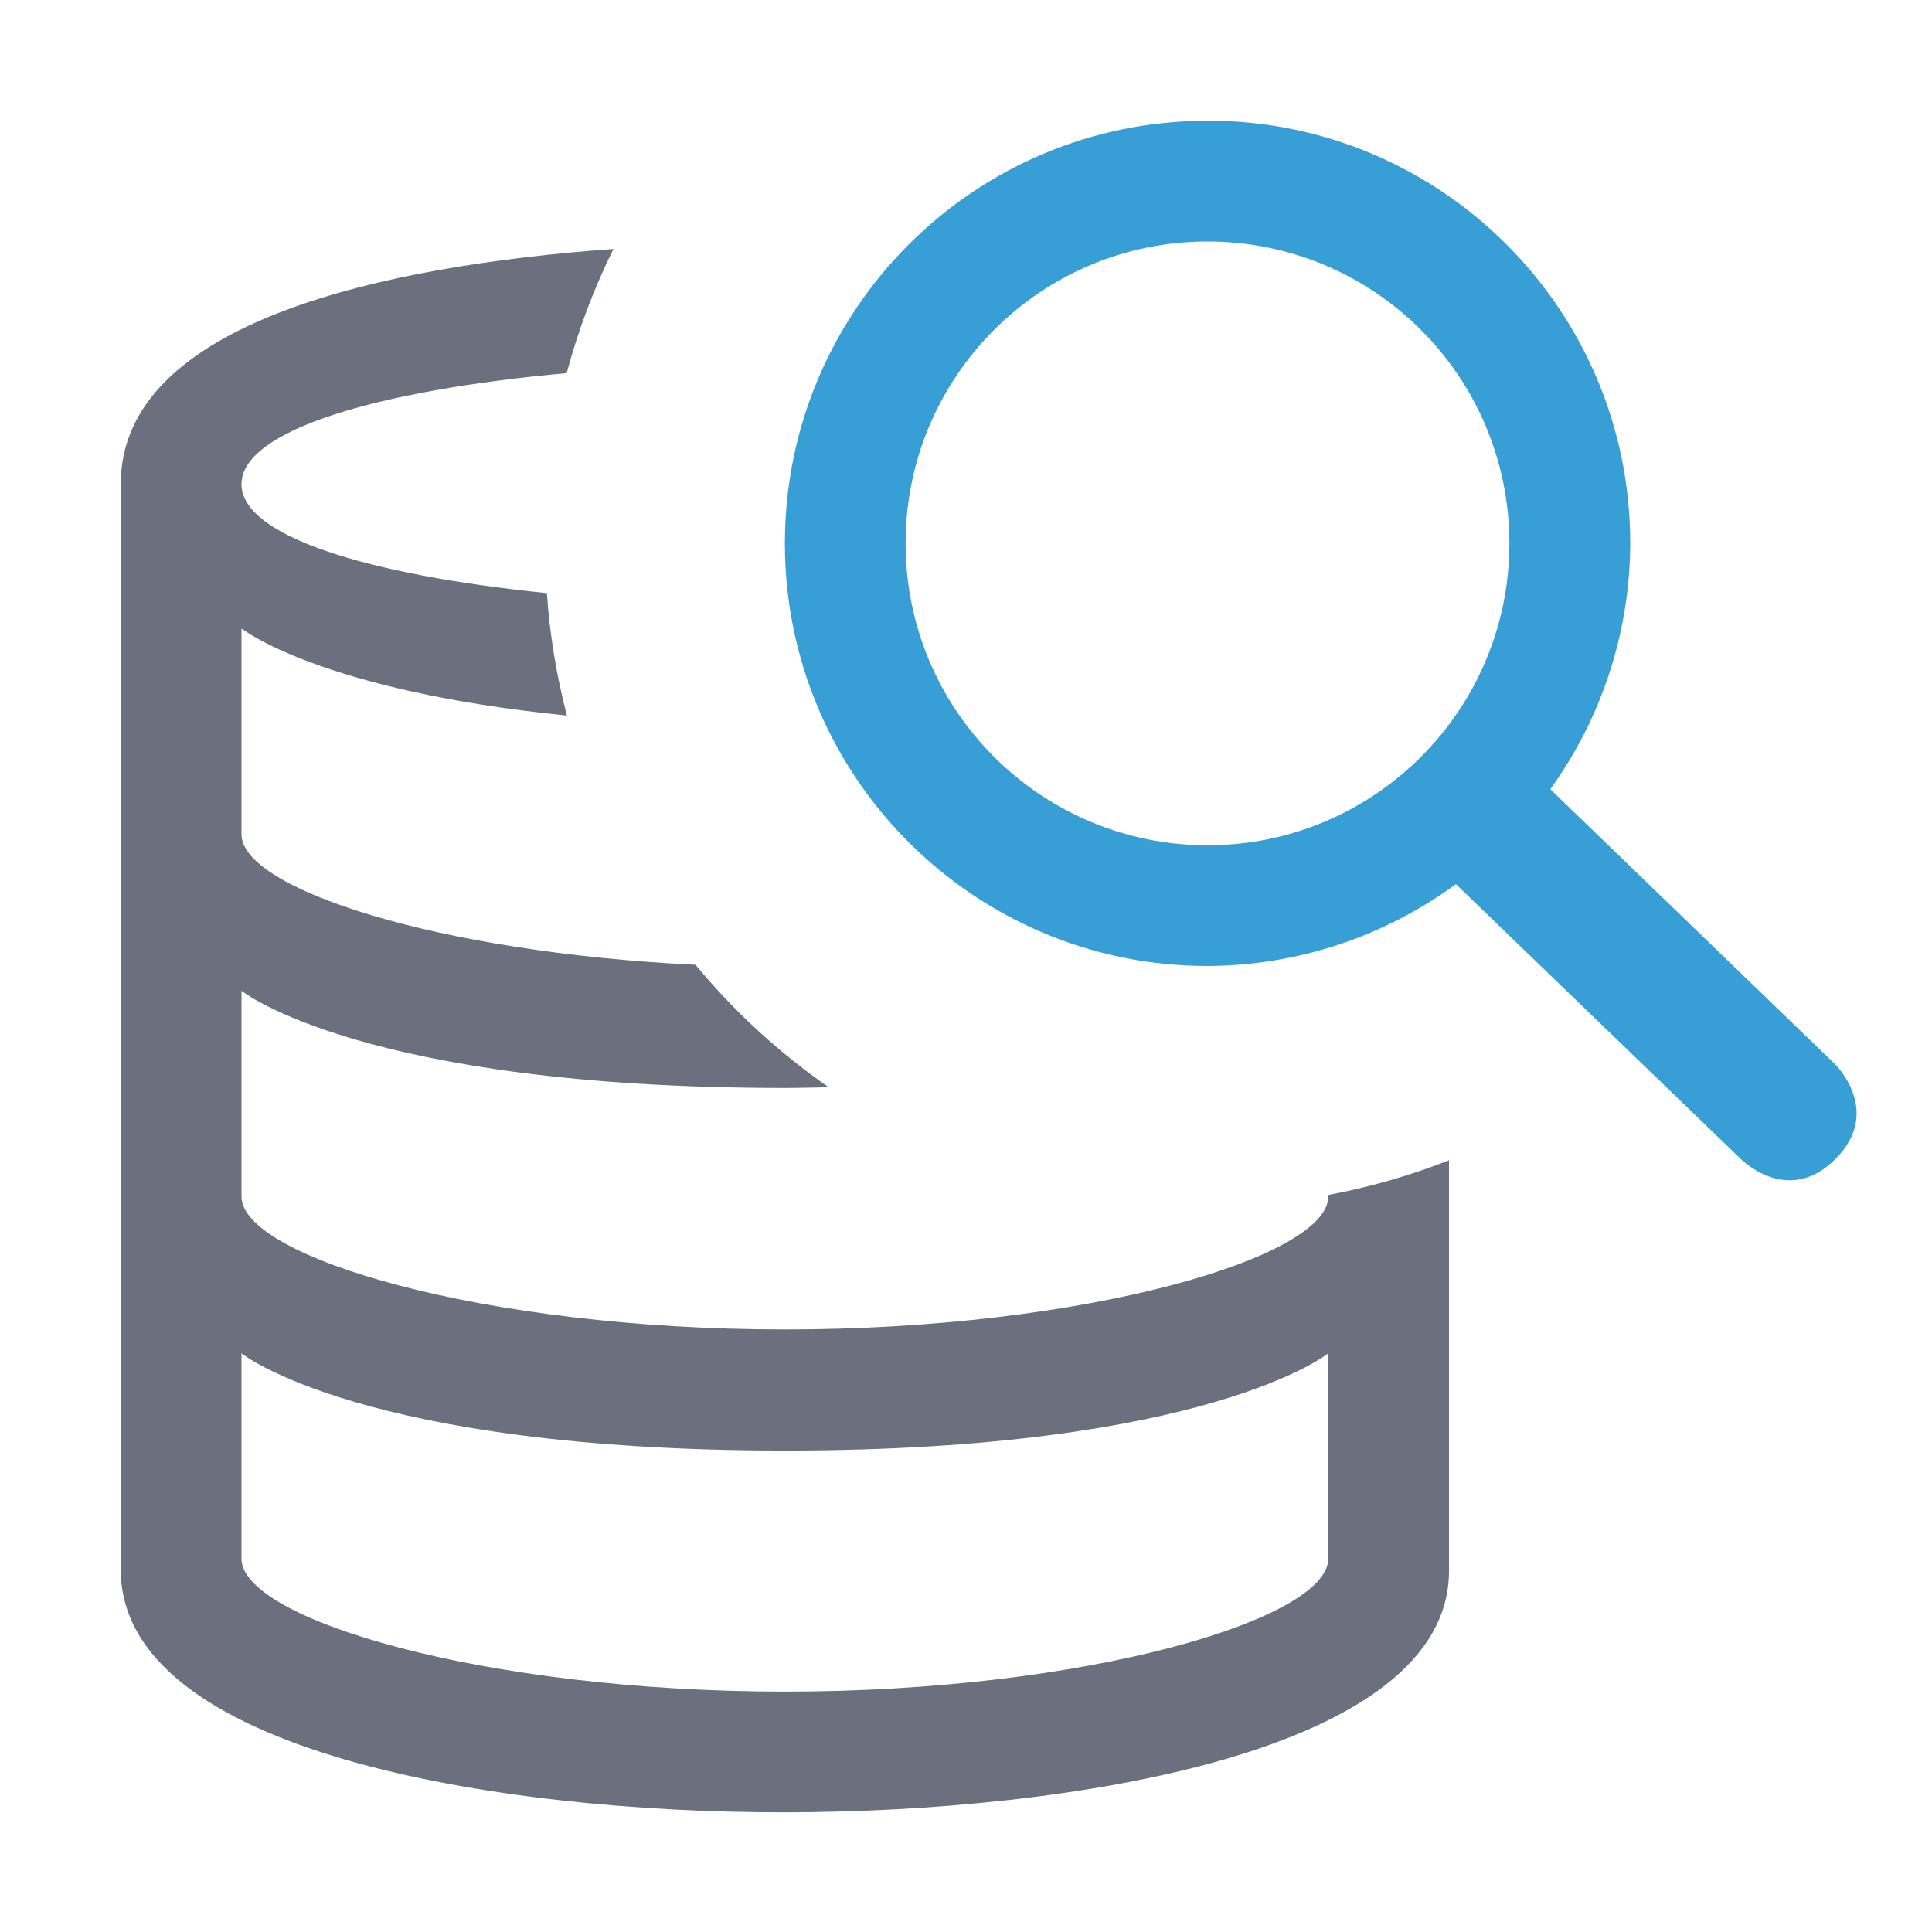
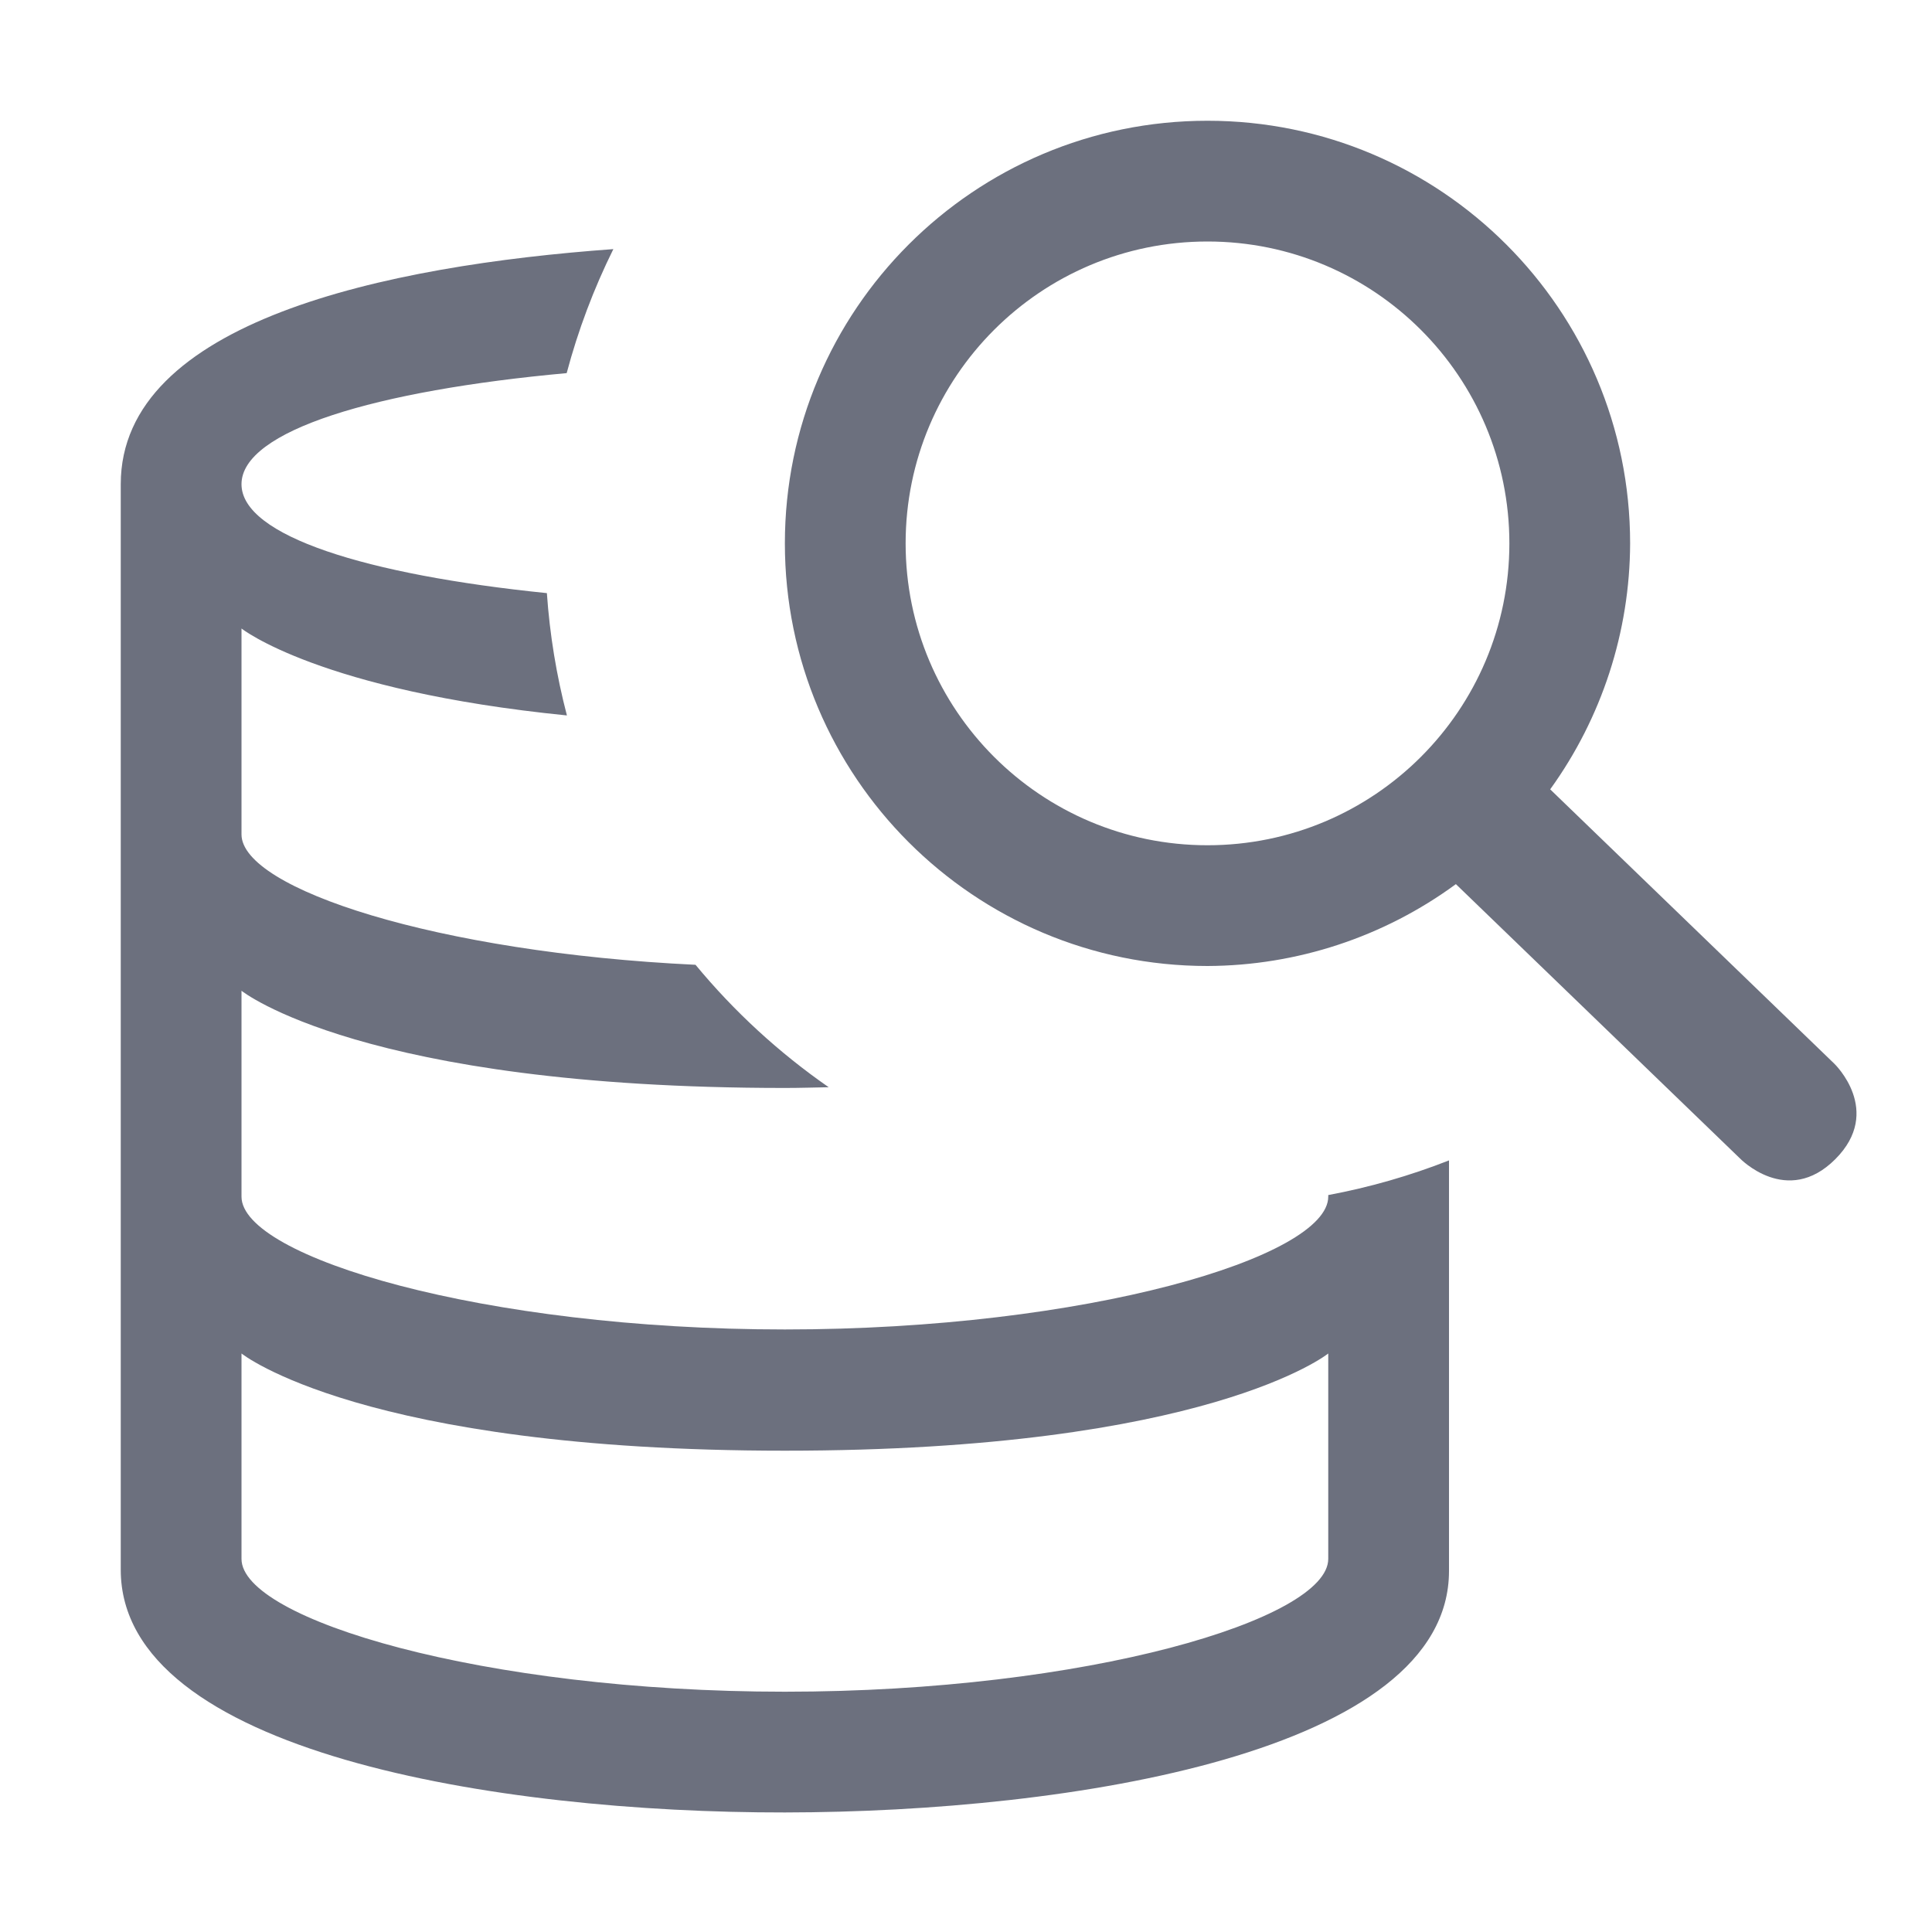
- <svg xmlns="http://www.w3.org/2000/svg" width="16" height="16" version="1.1" viewBox="0 0 16 16">
-   <path d="m5.08 2.062c-1.886 0.136-4.08 0.6-4.08 1.947v8.99c0 1.513 3.125 2.013 5.5 2.01 2.375-0.003 5.5-0.5 5.5-2v-3.4a5.5 5.5 0 0 1-1 0.287v0.014c0 0.5-2 1.1-4.5 1.1s-4.5-0.6-4.5-1.1v-1.705s1 0.805 4.5 0.805c0.128 0 0.242-0.004 0.363-0.006a5.5 5.5 0 0 1-1.103-1.014c-2.142-0.103-3.76-0.631-3.76-1.08v-1.705s0.647 0.515 2.695 0.721a5.5 5.5 0 0 1-0.166-1.014c-1.493-0.152-2.529-0.474-2.529-0.902 0-0.444 1.113-0.776 2.693-0.92a5.5 5.5 0 0 1 0.387-1.027zm-3.08 9.146s1 0.805 4.5 0.805 4.5-0.805 4.5-0.805v1.701c0 0.5-2 1.1-4.5 1.1s-4.5-0.6-4.5-1.1v-1.701z" fill="#6c707e" />
-   <path transform="translate(2.5,1)" d="m7.5 0a3.5 3.5 0 0 0-3.5 3.5 3.5 3.5 0 0 0 3.5 3.5 3.5 3.5 0 0 0 2.057-0.678l2.352 2.269s0.391 0.408 0.791 0.008c0.4-0.4-0.008-0.791-0.008-0.791l-2.353-2.272a3.5 3.5 0 0 0 0.662-2.037 3.5 3.5 0 0 0-3.5-3.5zm0 1a2.5 2.5 0 0 1 2.5 2.5 2.5 2.5 0 0 1-2.5 2.5 2.5 2.5 0 0 1-2.5-2.5 2.5 2.5 0 0 1 2.5-2.5z" fill="#389fd6" />
+ <svg xmlns="http://www.w3.org/2000/svg" width="16" height="16" fill="none">
+   <path d="M10 1a3.5 3.5 0 0 0-3.5 3.5A3.5 3.5 0 0 0 10 8a3.5 3.5 0 0 0 2.057-.678l2.351 2.27s.391.408.791.008c.4-.4-.008-.791-.008-.791l-2.353-2.272A3.5 3.5 0 0 0 13.5 4.5 3.5 3.5 0 0 0 10 1zm0 1a2.5 2.5 0 0 1 2.5 2.5A2.5 2.5 0 0 1 10 7a2.5 2.5 0 0 1-2.5-2.5A2.5 2.5 0 0 1 10 2zm-4.92.063C3.194 2.199 1 2.662 1 4.01V13c0 1.513 3.125 2.013 5.5 2.01 2.375-.003 5.5-.5 5.5-2v-3.4a5.5 5.5 0 0 1-1 .287v.013c0 .5-2 1.1-4.5 1.1S2 10.41 2 9.91V8.205s1 .805 4.5.805c.128 0 .242-.004.363-.006A5.5 5.5 0 0 1 5.76 7.99C3.618 7.888 2 7.36 2 6.91V5.205s.647.515 2.695.72a5.5 5.5 0 0 1-.166-1.013C3.036 4.76 2 4.438 2 4.01c0-.444 1.112-.776 2.693-.92a5.5 5.5 0 0 1 .387-1.028zM2 11.209s1 .805 4.5.805 4.5-.805 4.5-.805v1.701c0 .5-2 1.1-4.5 1.1s-4.5-.6-4.5-1.1V11.21z" fill="#6C707E" />
</svg>
